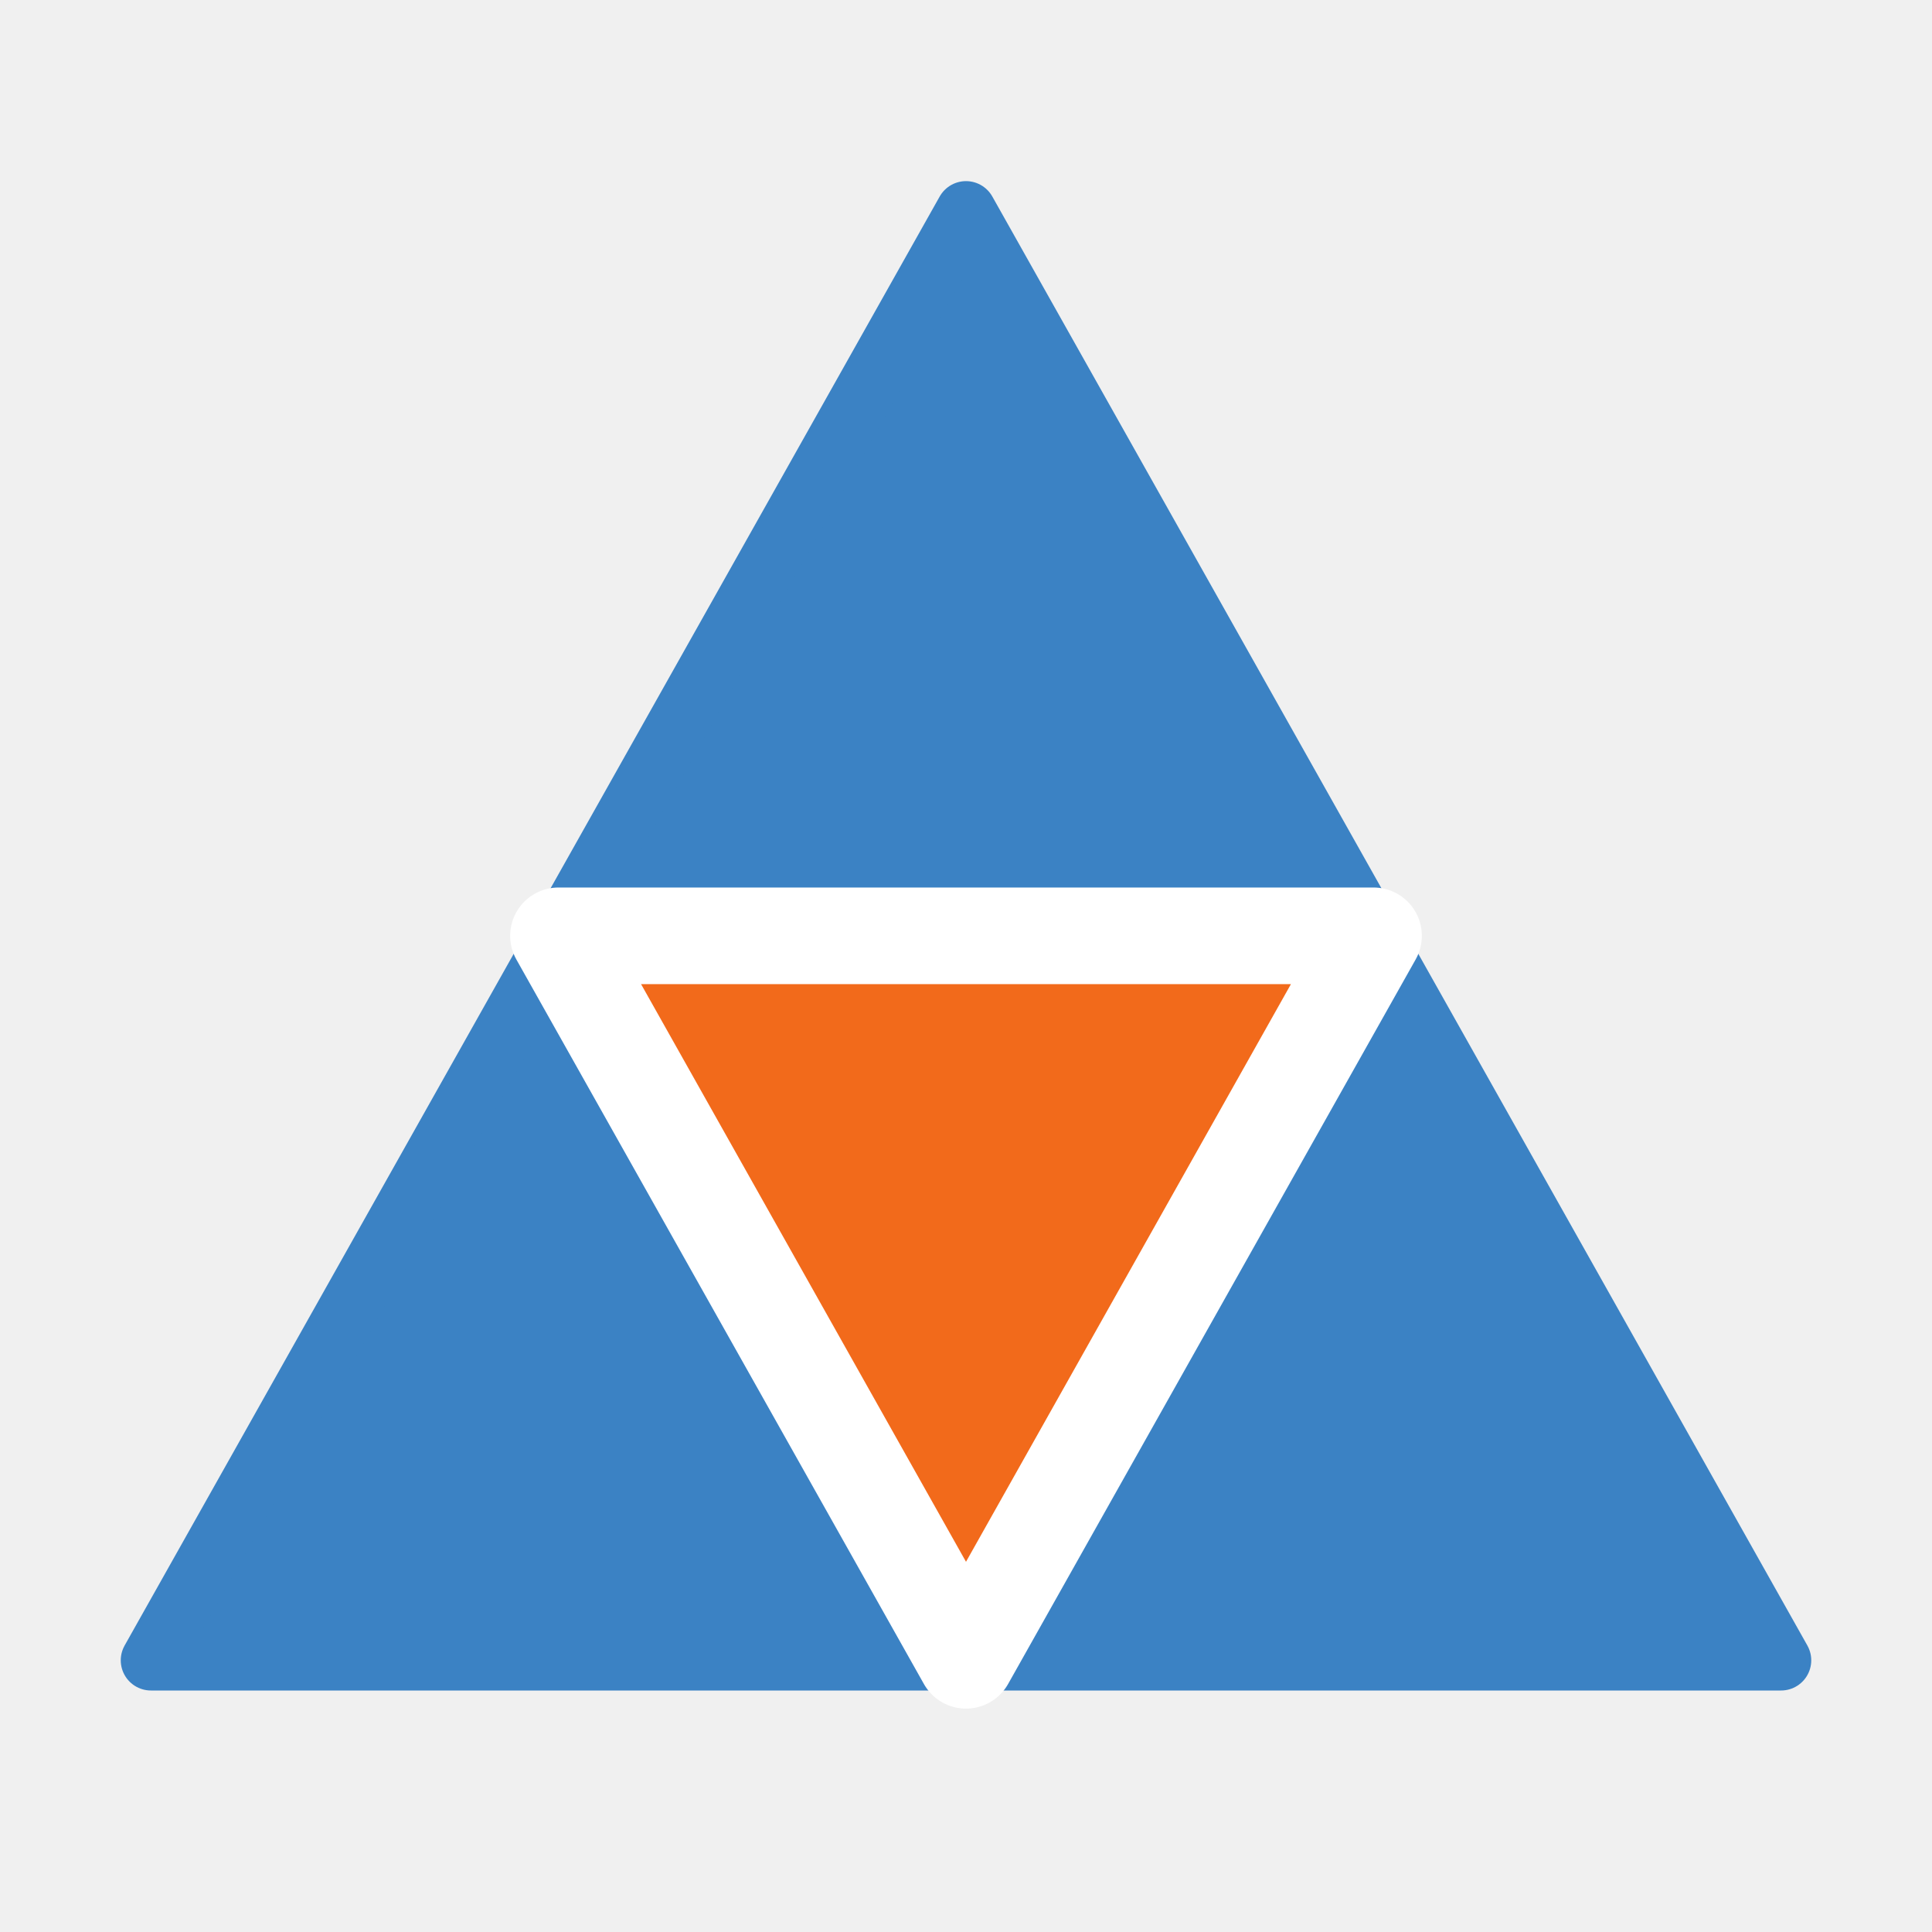
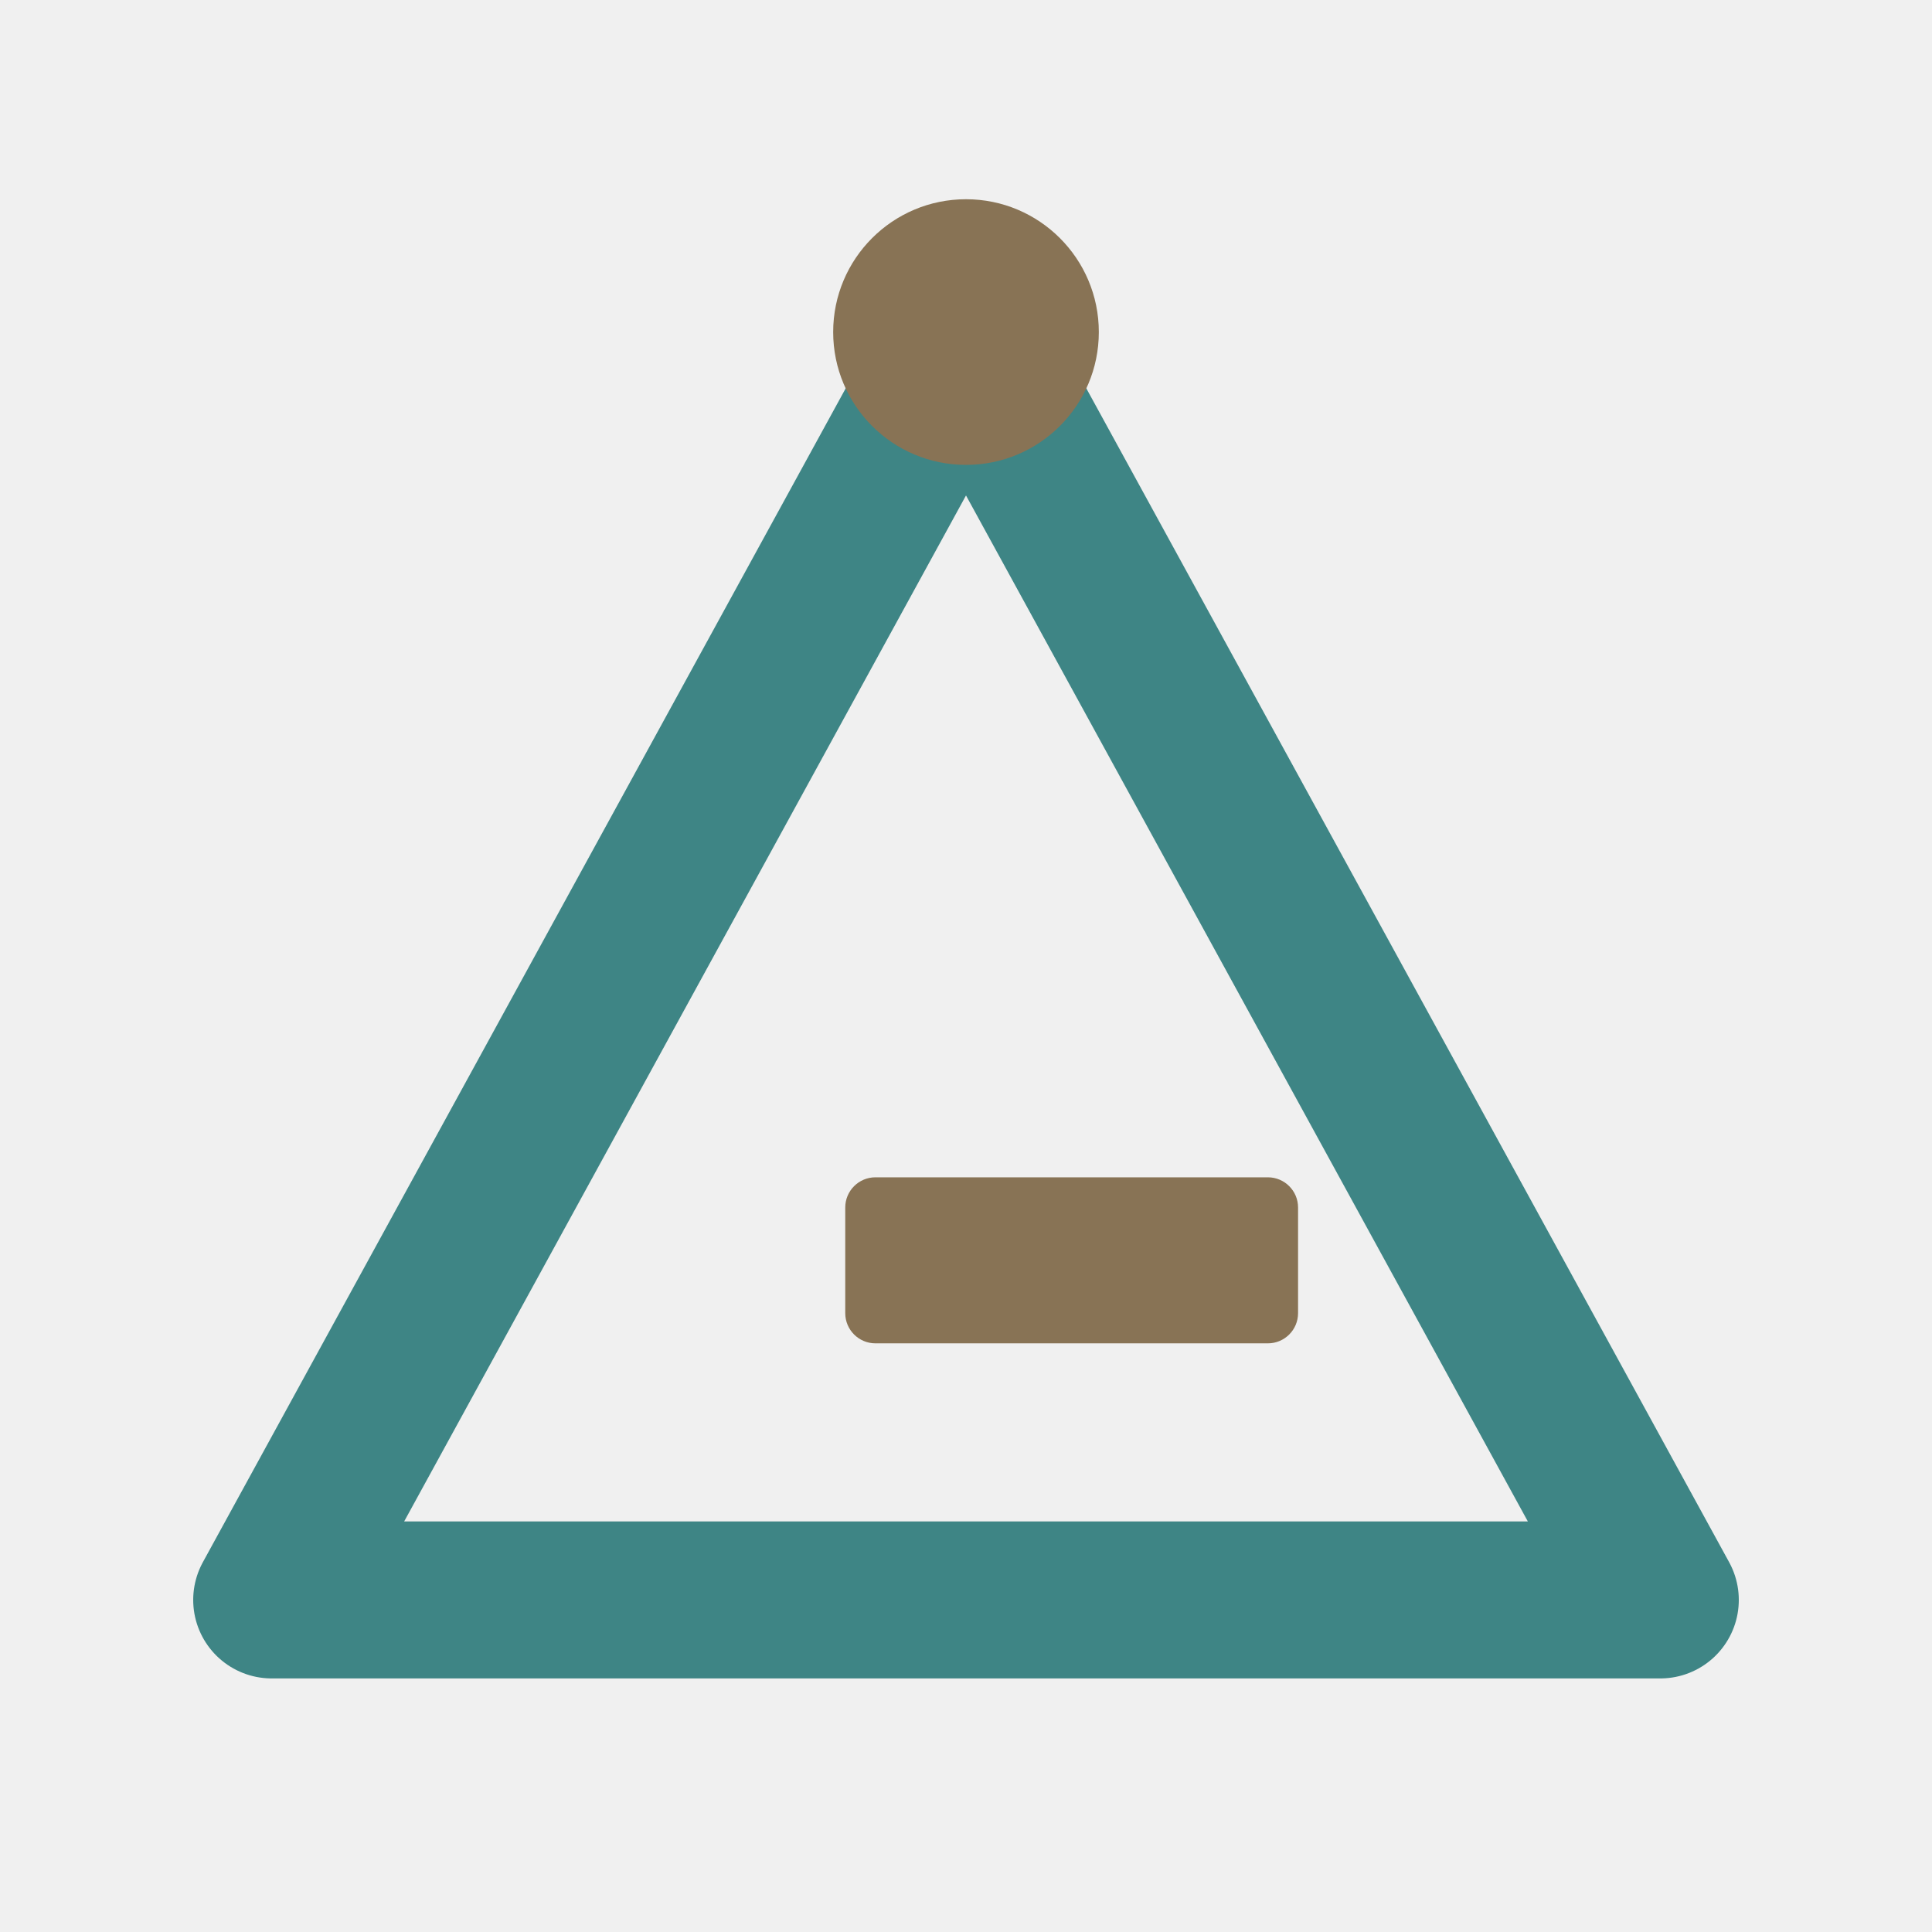
<svg xmlns="http://www.w3.org/2000/svg" viewBox="0 0 64 64" role="img" aria-label="BigDelta">
-   <polygon points="32.00,7.00 59.00,55.00 5.00,55.00" fill="#3b82c4" stroke="#3b82c4" stroke-width="2" stroke-linejoin="round" />
-   <polygon points="18.50,31.00 45.50,31.00 32.00,55.00" fill="#f26a1b" stroke="#ffffff" stroke-width="3.2" stroke-linejoin="round" />
+   <polygon points="32.0,11.0 9.0,53.0 55.0,53.0" fill="none" stroke="#3e8585" stroke-width="5.2" stroke-linejoin="round" />
+   <rect x="28.0" y="39.0" width="15.0" height="5.5" rx="1" fill="#887355" />
+   <circle cx="32.0" cy="11.0" r="4.4" fill="#887355" />
</svg>
